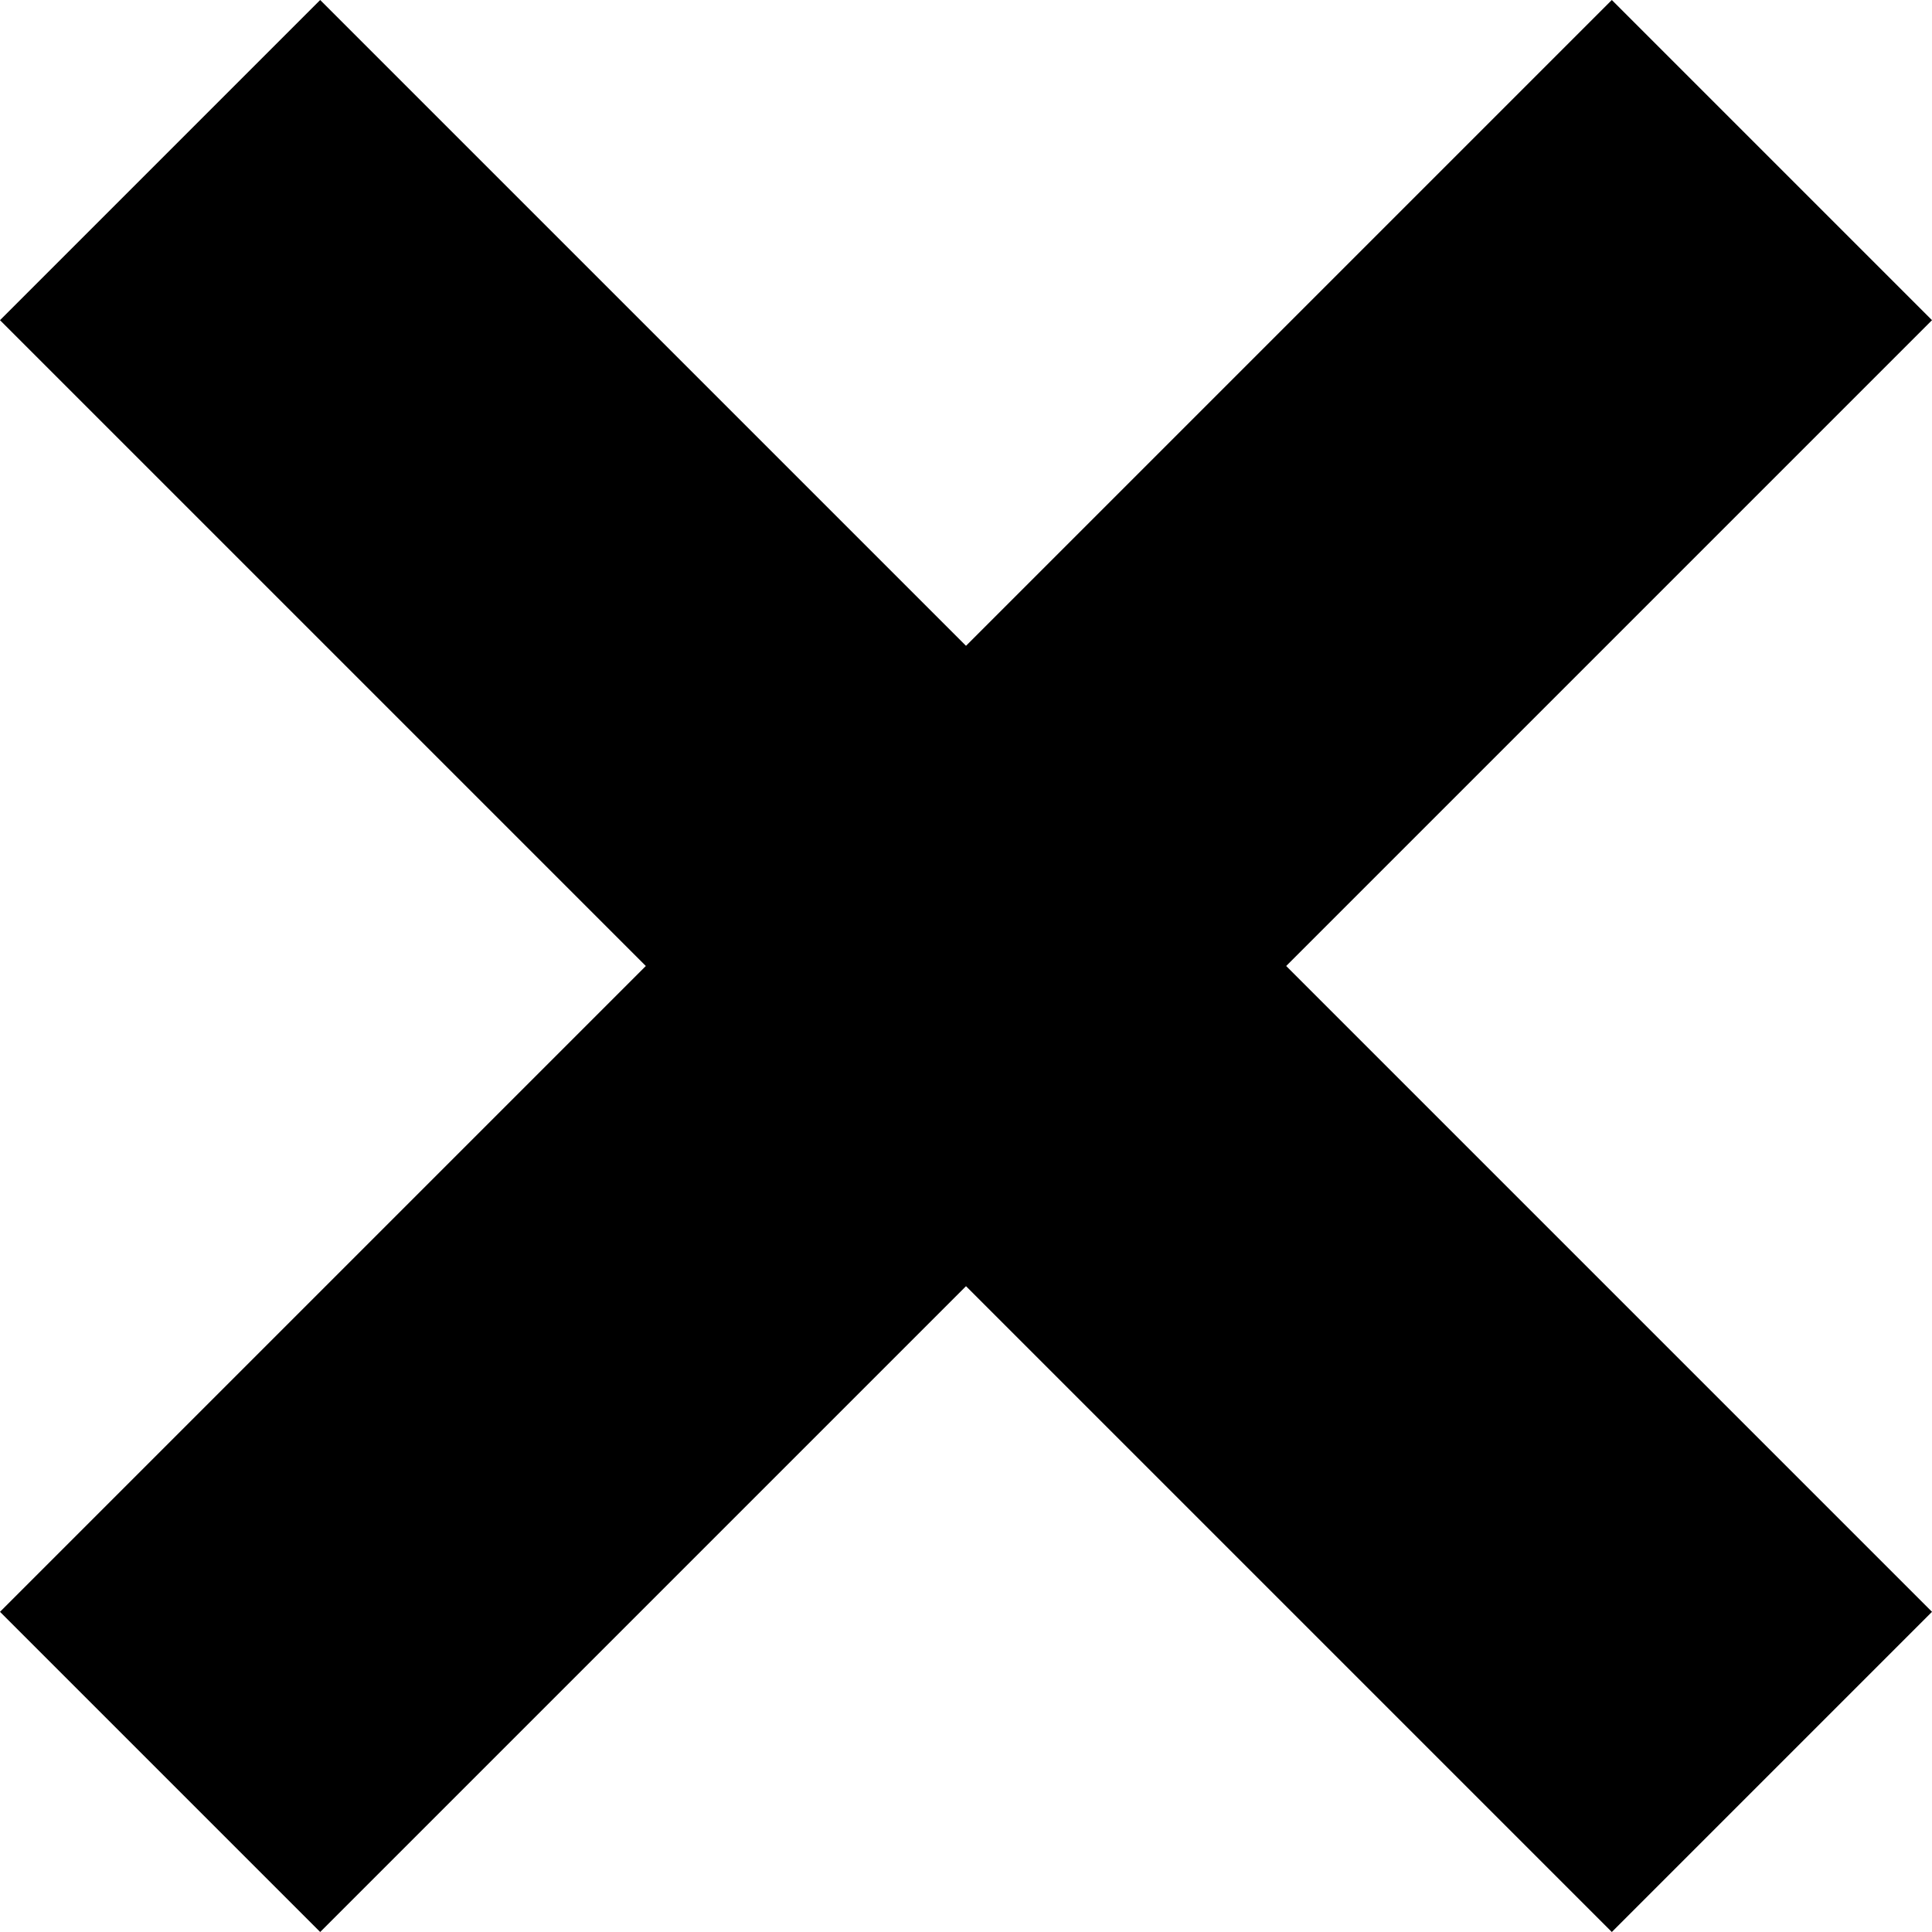
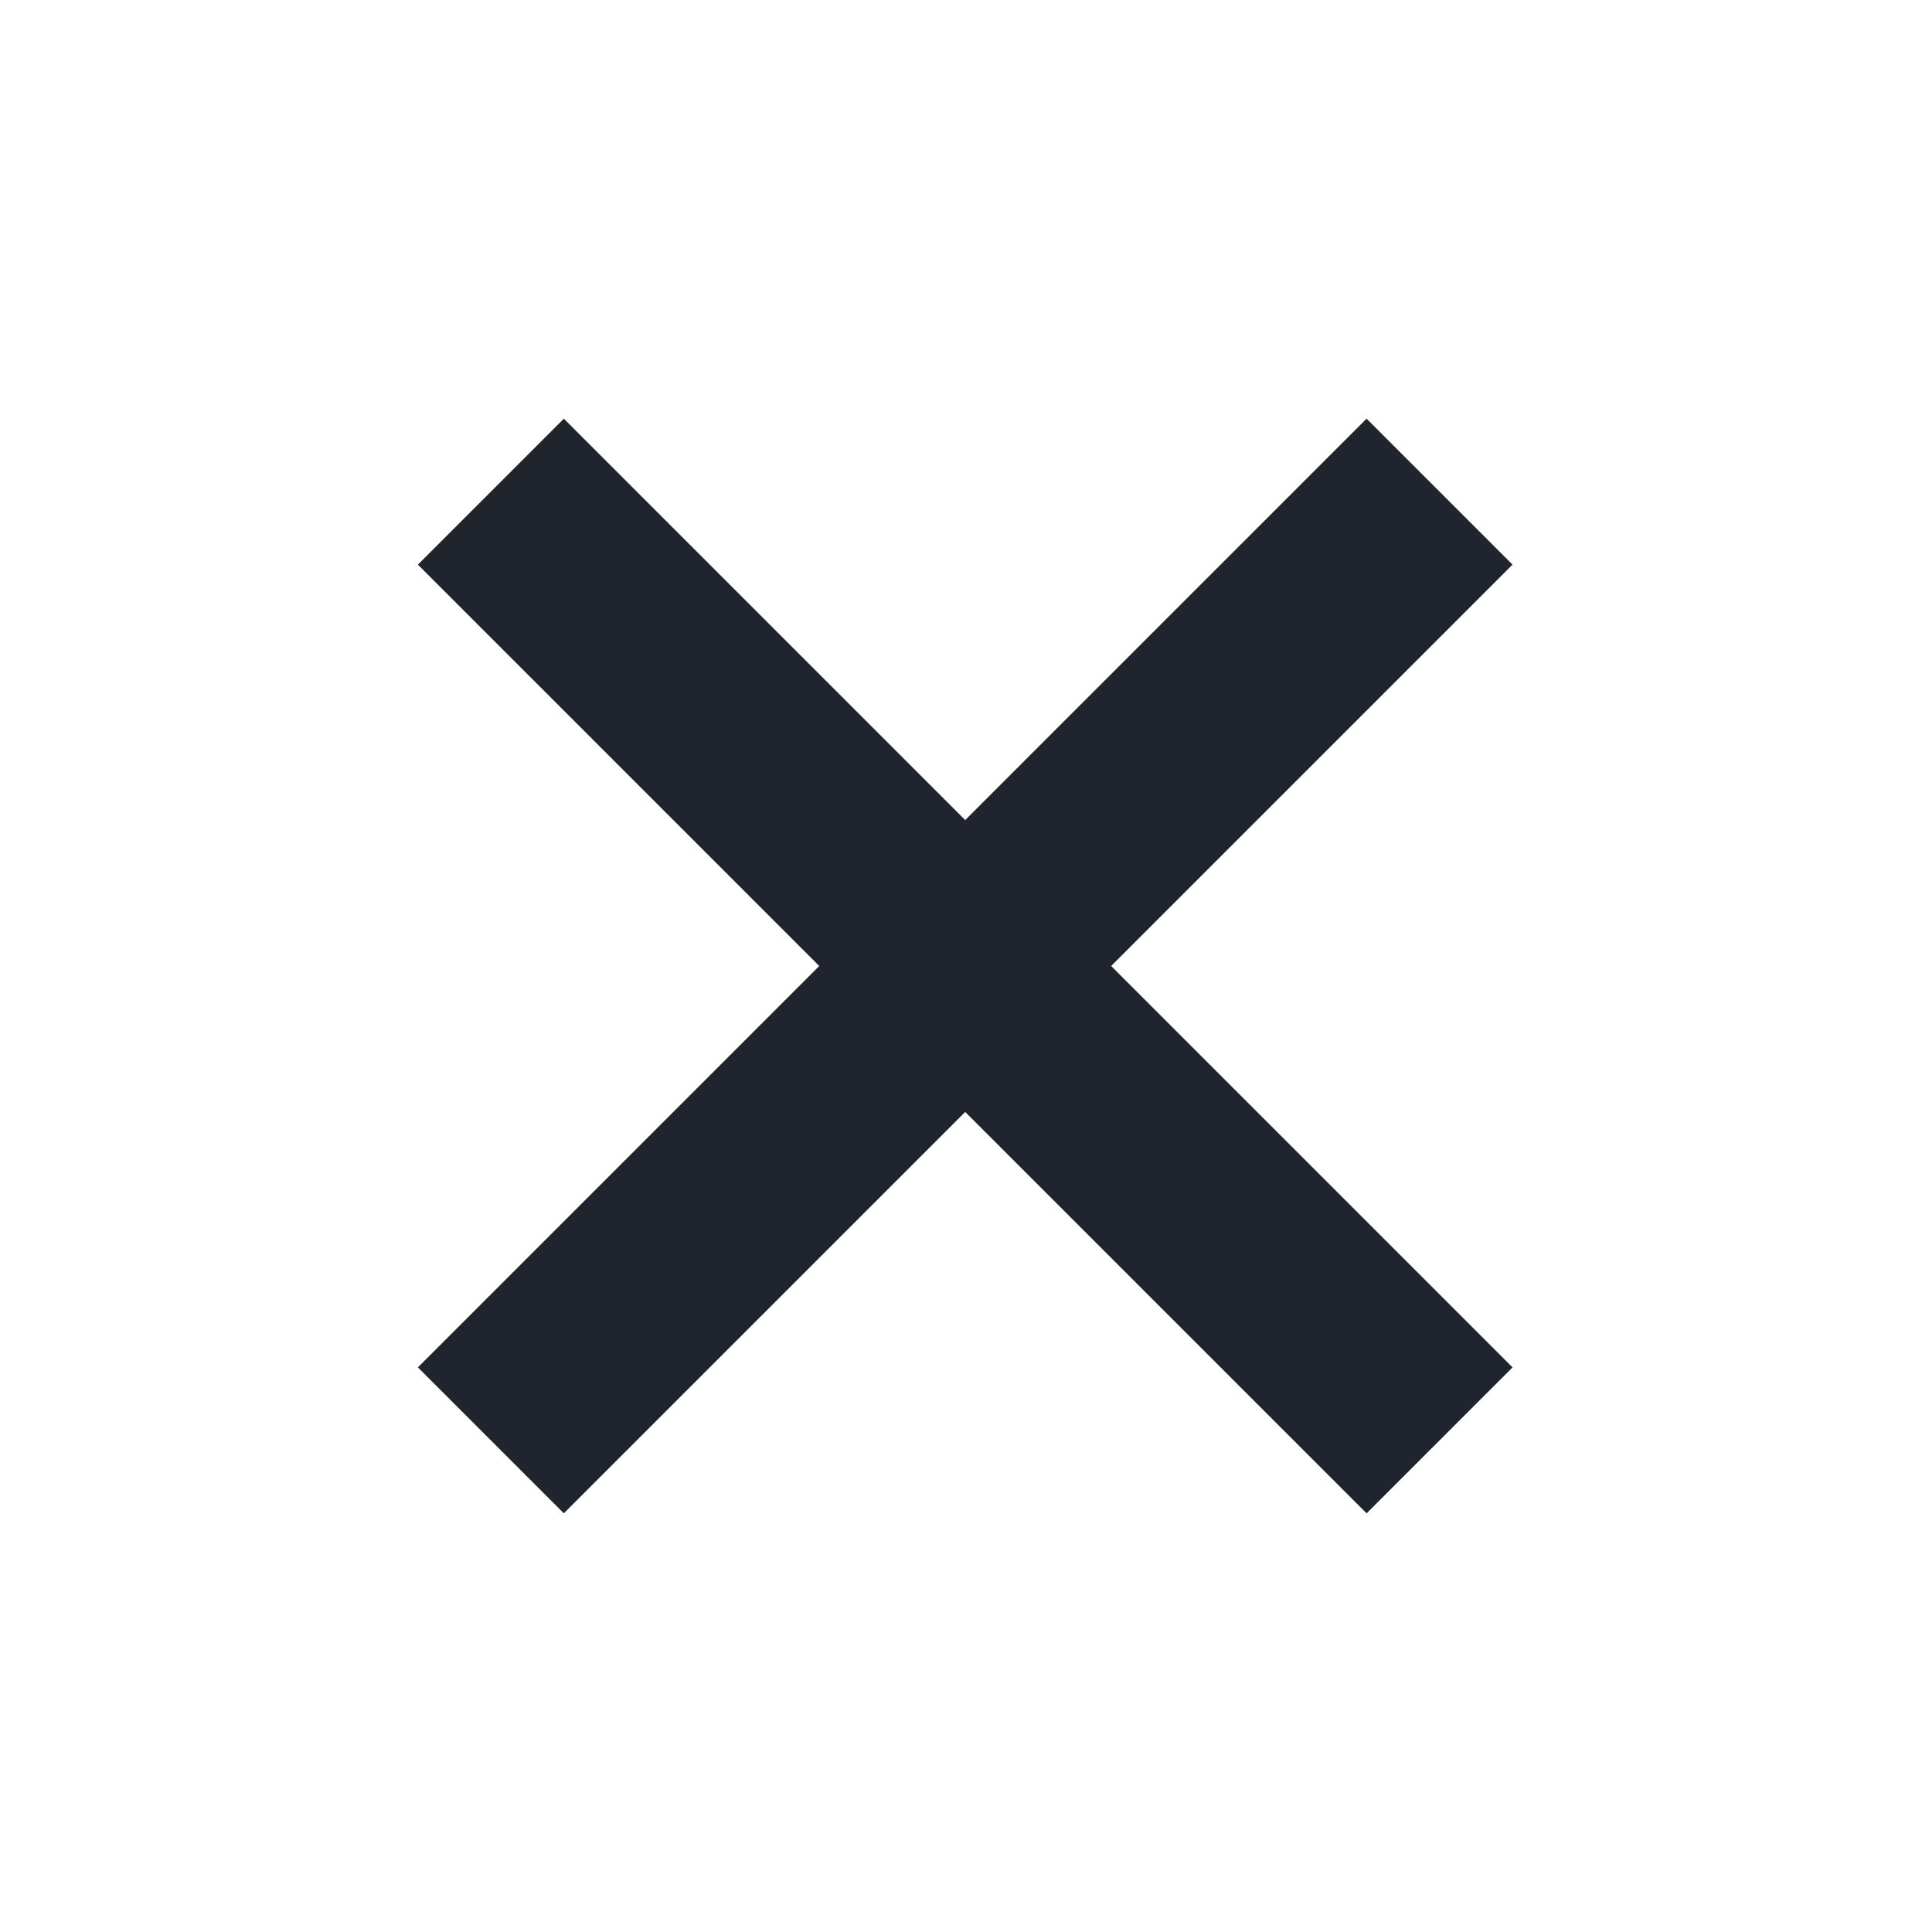
- <svg xmlns="http://www.w3.org/2000/svg" id="Capa_1" enable-background="new 0 0 512.001 512.001" height="512" viewBox="0 0 512.001 512.001" width="512">
-   <g>
-     <path d="m512.001 84.853-84.853-84.853-171.147 171.147-171.148-171.147-84.853 84.853 171.148 171.147-171.148 171.148 84.853 84.853 171.148-171.147 171.147 171.147 84.853-84.853-171.148-171.148z" />
-   </g>
+ <svg xmlns="http://www.w3.org/2000/svg" width="72" height="72" viewBox="0 0 72 72" fill="none">
+   <rect x="15.573" y="50.958" width="50" height="7.692" transform="rotate(-45 15.573 50.958)" fill="#20242D" />
+   <rect x="21.013" y="15.603" width="50" height="7.692" transform="rotate(45 21.0127 15.6027)" fill="#20242D" />
</svg>
